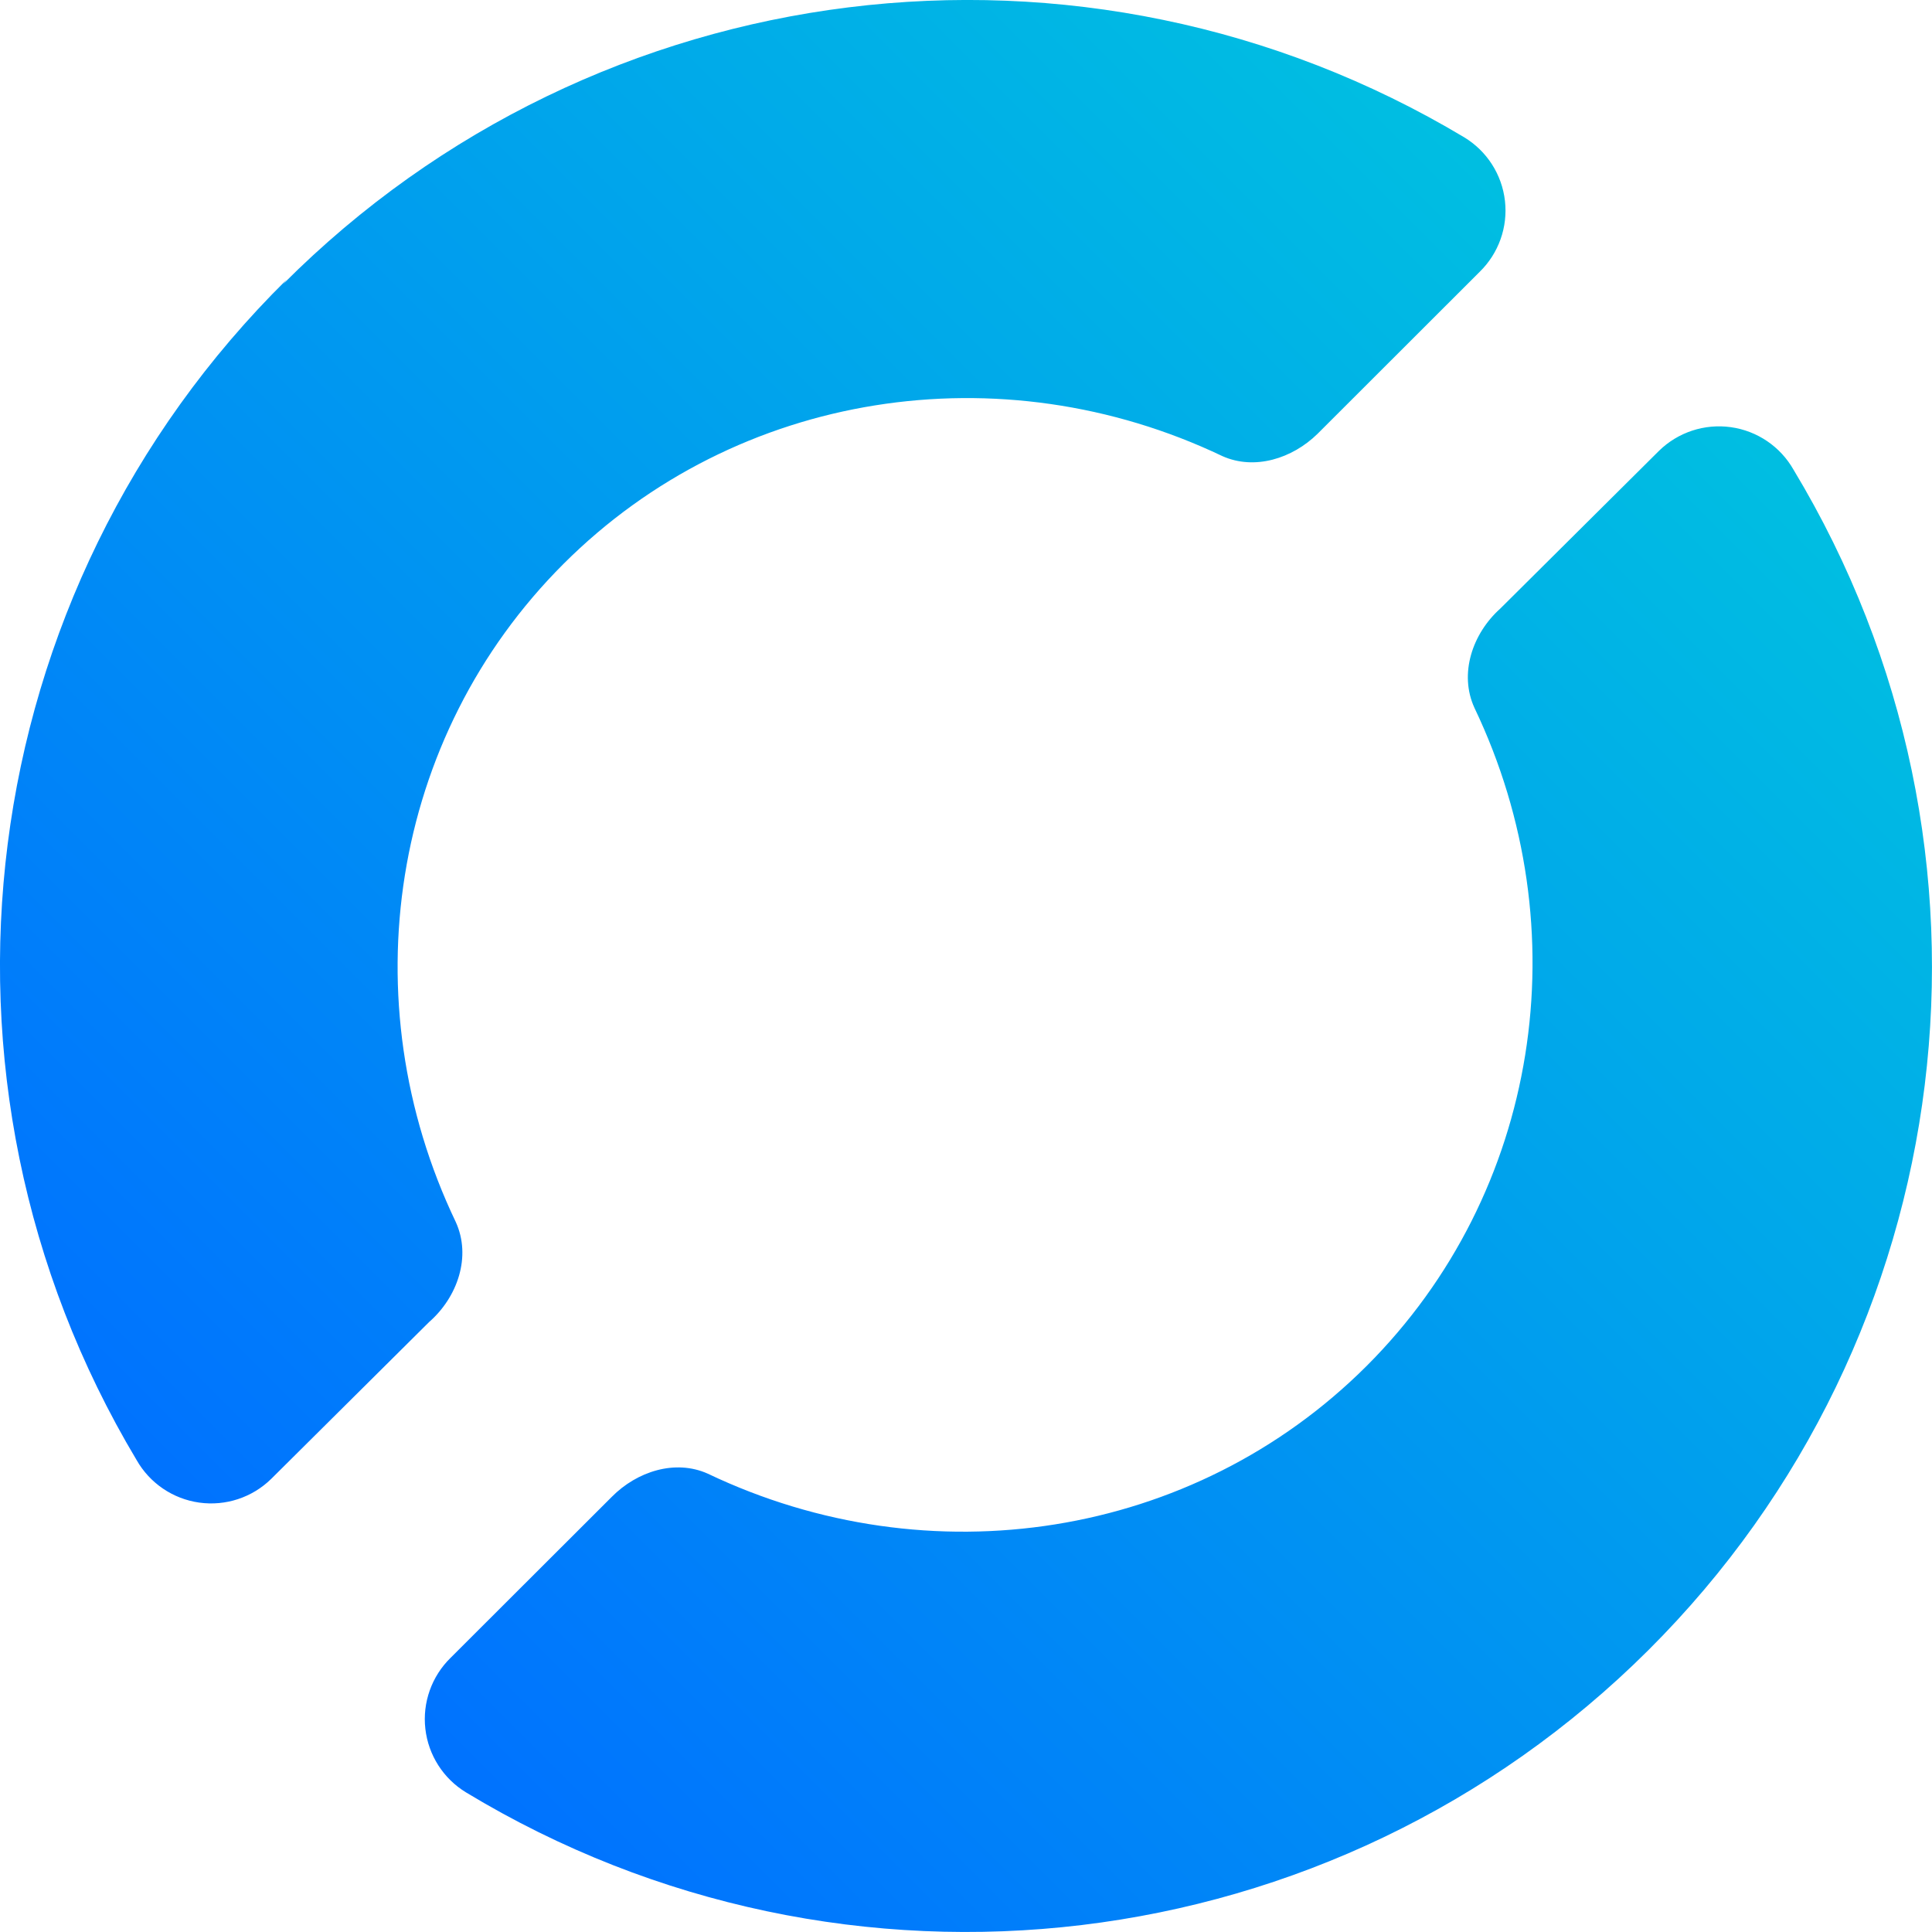
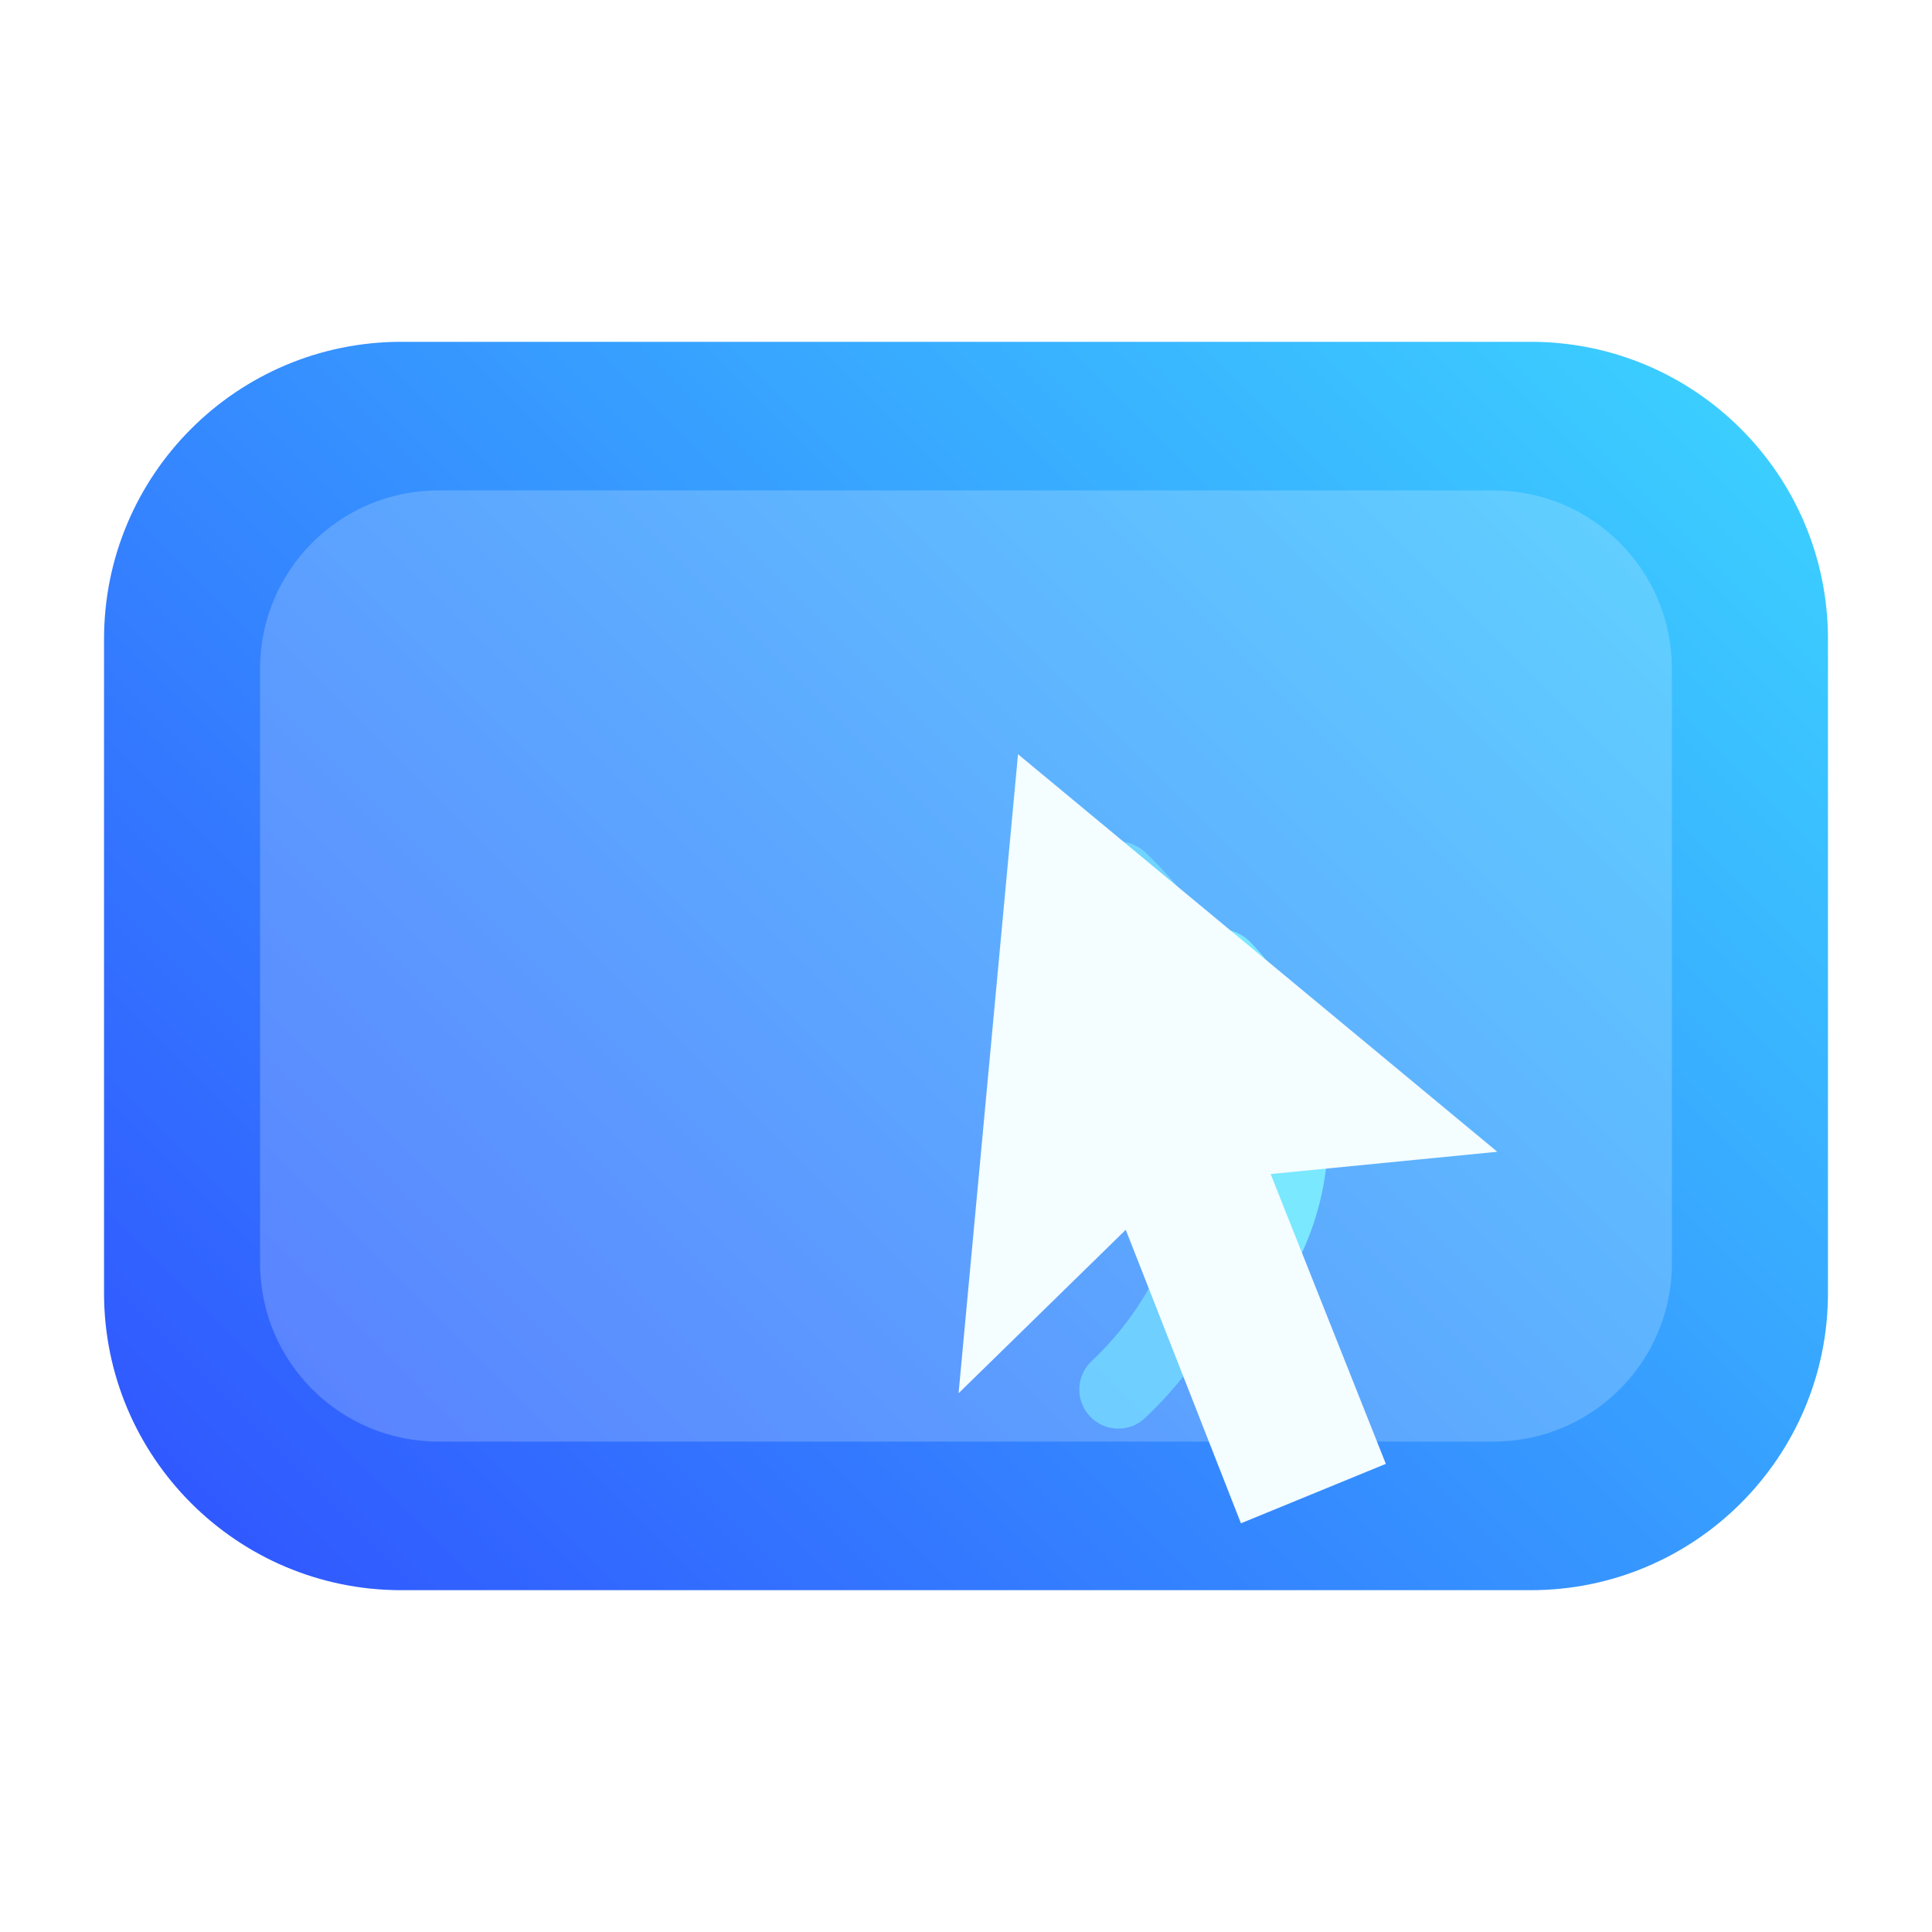
- <svg xmlns="http://www.w3.org/2000/svg" xmlns:xlink="http://www.w3.org/1999/xlink" xml:space="preserve" viewBox="66.993 897.484 26 26">
-   <linearGradient id="a" x1=".148" x2=".845" y1=".851" y2=".154" gradientTransform="matrix(26.301 0 0 26.331 90.674 911.757)" gradientUnits="userSpaceOnUse">
-     <stop offset="0" stop-color="#0071ff" />
-     <stop offset="1" stop-color="#00bfe1" />
-   </linearGradient>
+ <svg xmlns="http://www.w3.org/2000/svg" viewBox="0 0 26 26">
  <defs>
-     <linearGradient xlink:href="#a" id="b" x1=".148" x2=".845" y1=".851" y2=".154" gradientTransform="matrix(26.00048 0 0 25.99935 66.993 897.485)" gradientUnits="userSpaceOnUse" />
+     <linearGradient id="g" x1="2" y1="24" x2="24" y2="2" gradientUnits="userSpaceOnUse">
+       <stop offset="0" stop-color="#2F4BFF" />
+       <stop offset="1" stop-color="#3DDCFF" />
+     </linearGradient>
  </defs>
-   <path fill="url(#b)" d="m89.318 903.552-2.135 2.122c-.376.337-.558.879-.347 1.337 1.422 2.976.882 6.524-1.452 8.856-2.335 2.331-5.887 2.87-8.866 1.449-.439-.197-.954-.03-1.292.312l-2.17 2.167a1.154 1.154 0 0 0 .208 1.81 13.005 13.005 0 0 0 15.91-1.912 12.97 12.97 0 0 0 1.956-15.887 1.154 1.154 0 0 0-1.812-.254zm-18.467-2.305a12.969 12.969 0 0 0-2.02 15.885 1.154 1.154 0 0 0 1.812.254l2.124-2.11c.385-.336.572-.884.359-1.348-1.423-2.976-.884-6.524 1.451-8.856 2.334-2.332 5.887-2.871 8.866-1.45.434.194.942.033 1.281-.3l2.182-2.18a1.152 1.152 0 0 0-.208-1.81 13.009 13.009 0 0 0-15.893 1.973z" />
+   <rect x="1.4" y="4.6" width="23.2" height="16.8" rx="4" fill="url(#g)" />
+   <rect x="3.5" y="6.6" width="19" height="12.8" rx="2.4" fill="#E7F6FF" fill-opacity=".22" />
+   <path fill="none" stroke="#7AE8FF" stroke-width="1.2" stroke-linecap="round" d="M16.4 13.1a3.15 3.15 0 0 1 0 4.35" />
+   <path fill="none" stroke="#7AE8FF" stroke-width="1.05" stroke-linecap="round" opacity=".65" d="M15.05 11.85a4.7 4.7 0 0 1 0 6.85" />
+   <path fill="#F4FDFF" d="M13.7 10.15 20.15 15.5l-3.05.3 1.55 3.9-1.95.8-1.55-3.95-2.25 2.2z" />
</svg>
